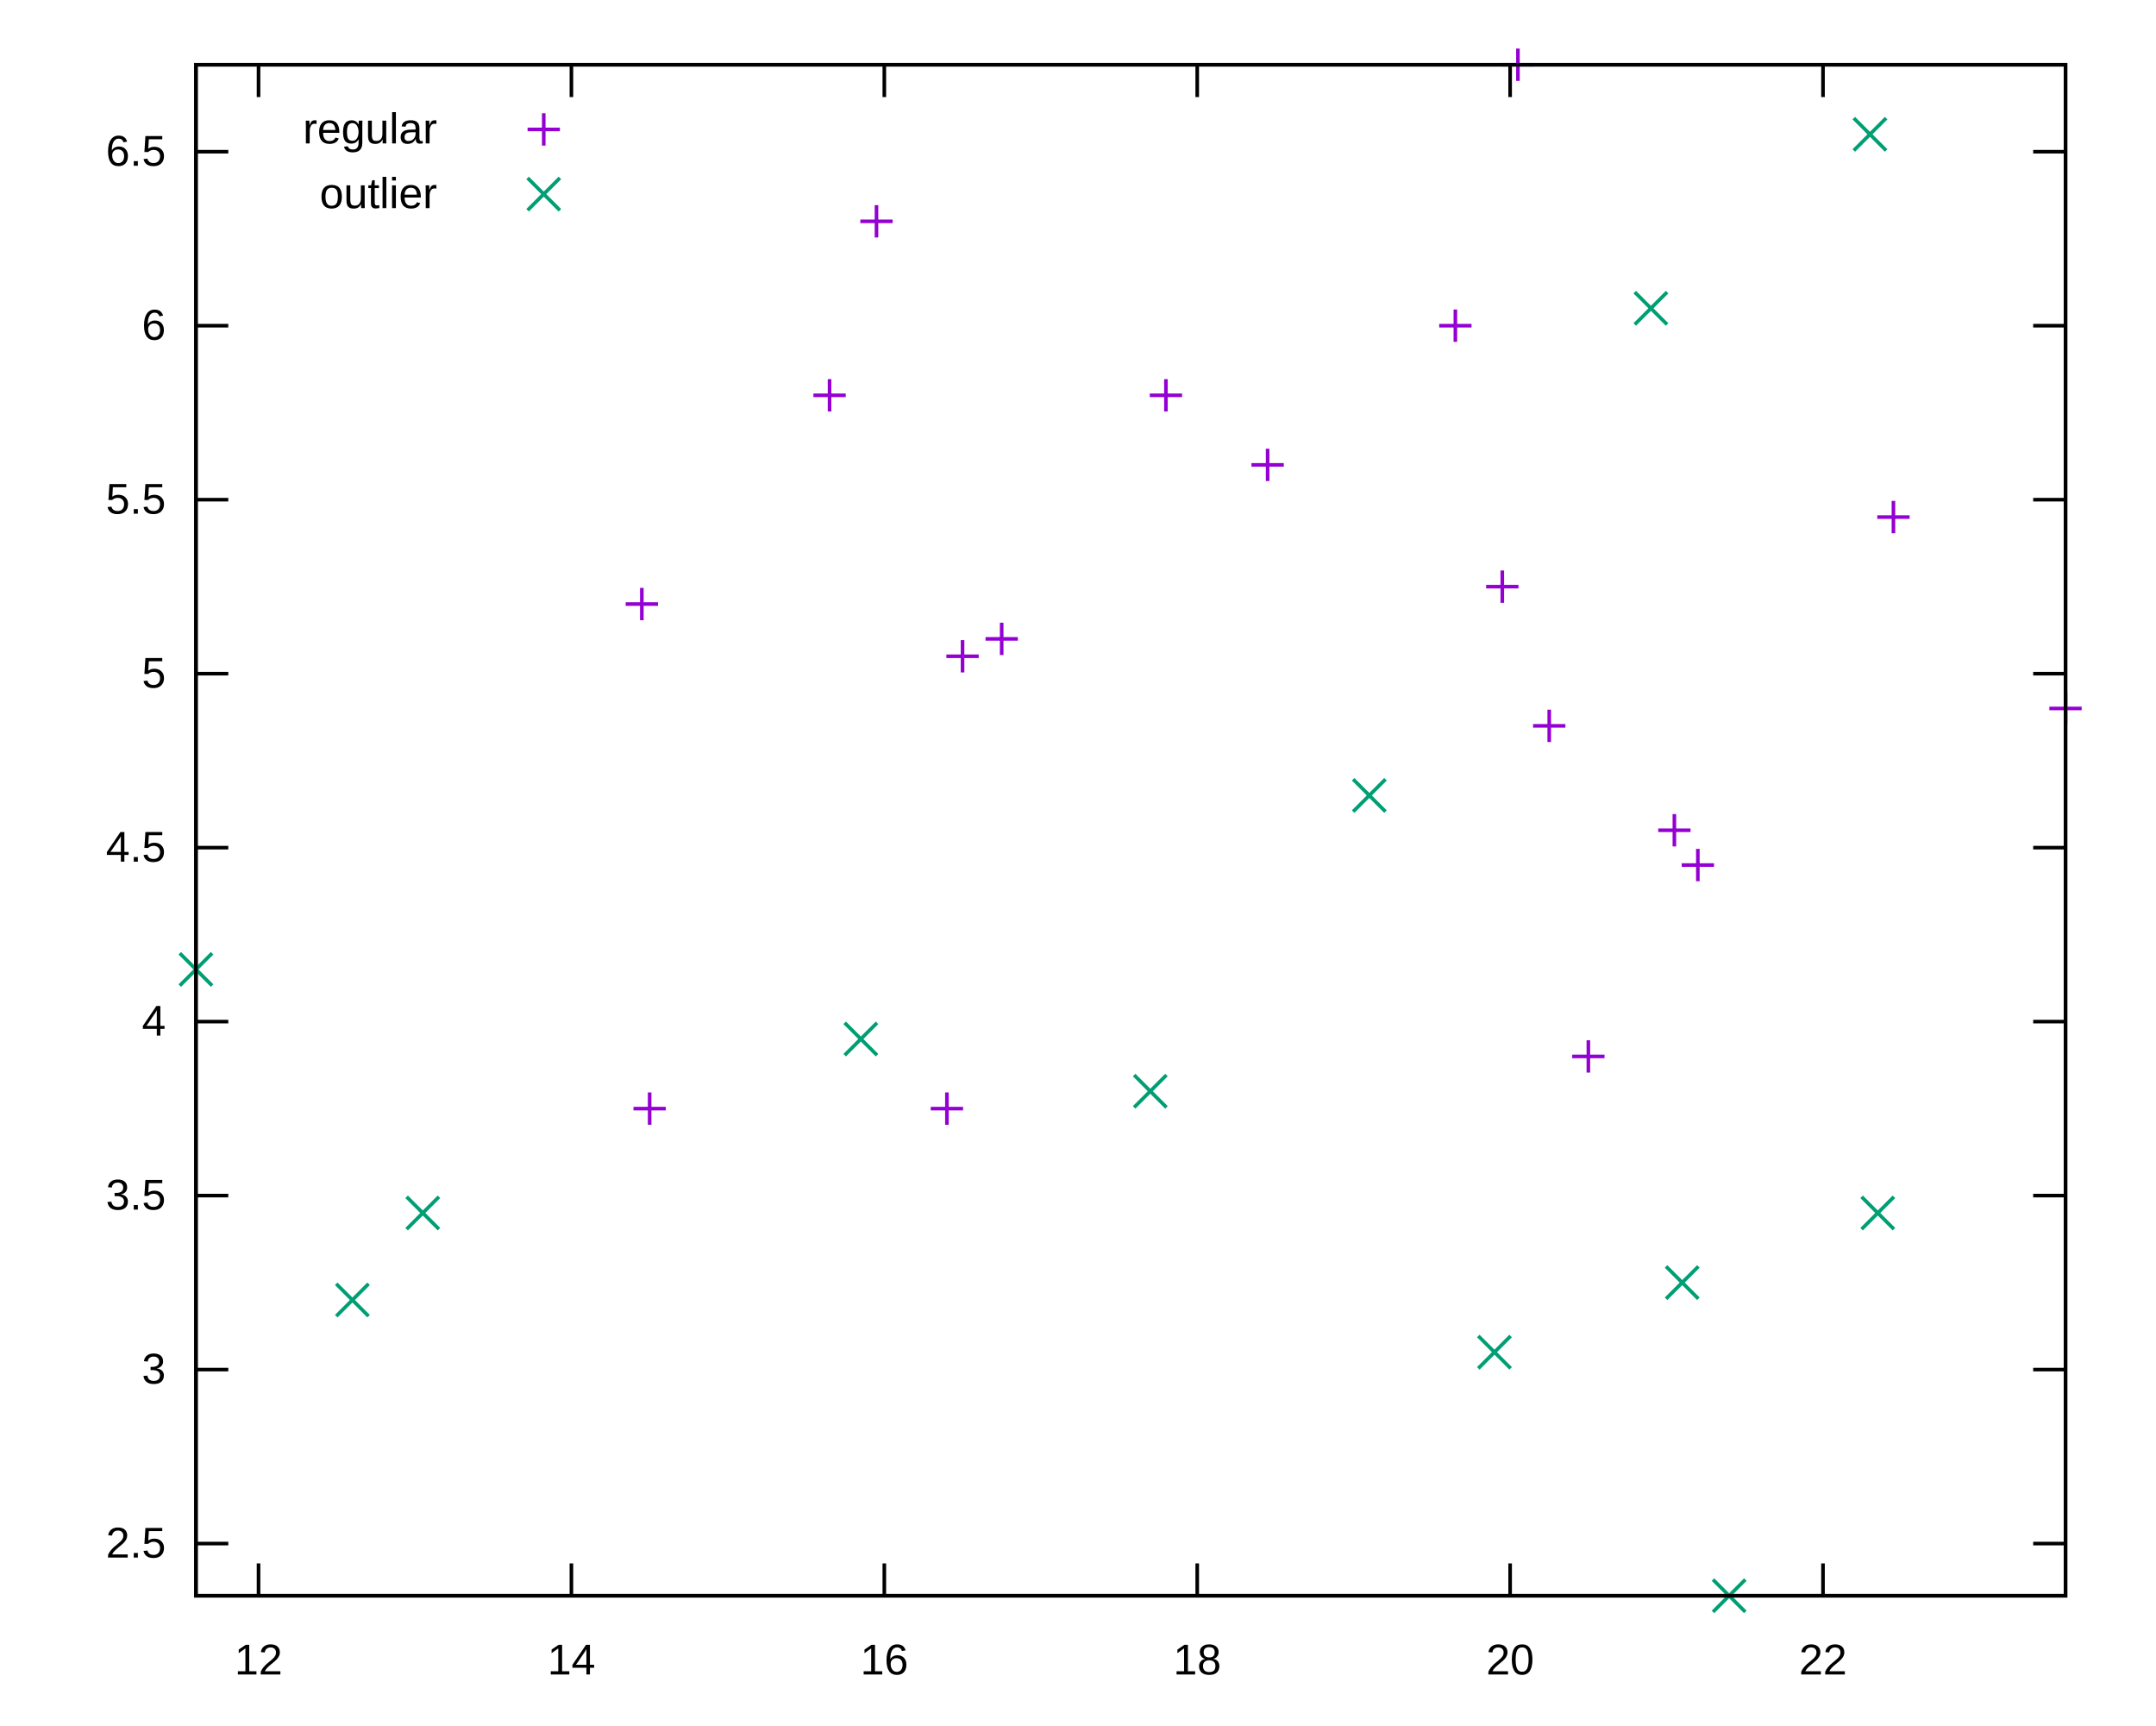
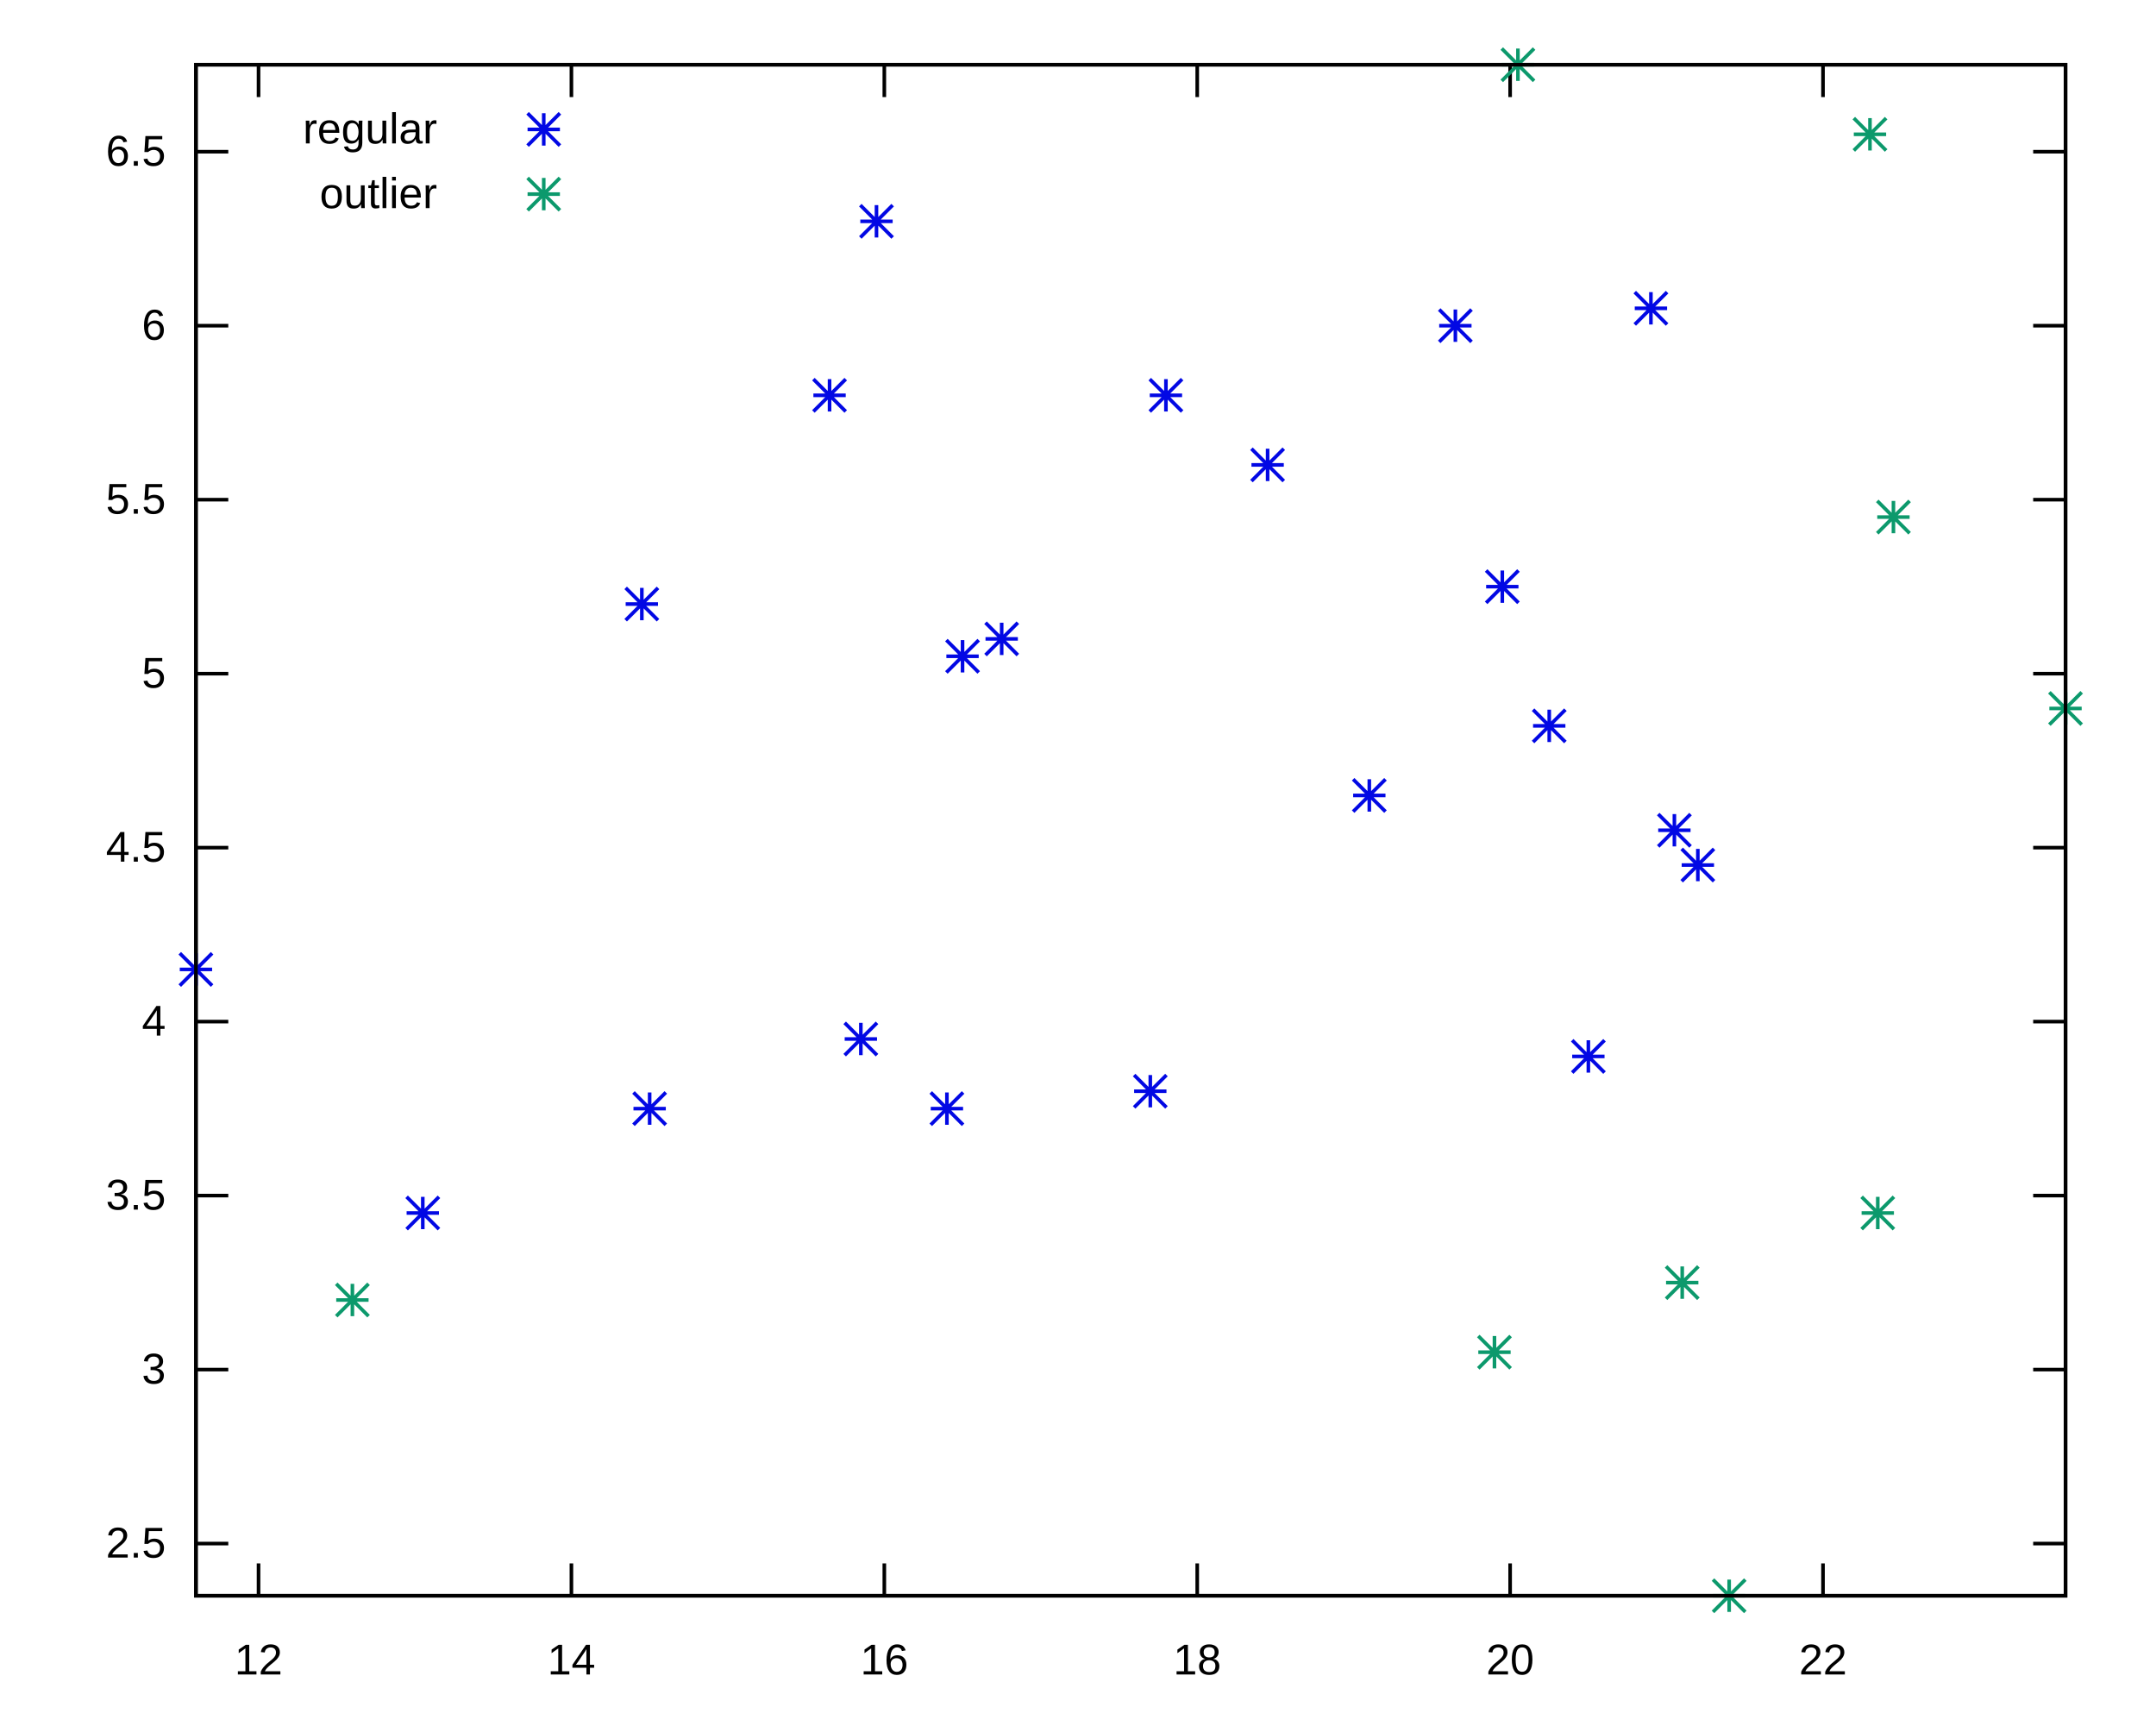
<svg xmlns="http://www.w3.org/2000/svg" xmlns:xlink="http://www.w3.org/1999/xlink" width="600" height="480" viewBox="0 0 600 480">
  <g id="gnuplot_canvas">
    <rect x="0" y="0" width="600" height="480" fill="none" />
    <defs>
      <circle id="gpDot" r="0.5" stroke-width="0.5" stroke="currentColor" />
      <path id="gpPt0" stroke-width="0.222" stroke="currentColor" d="M-1,0 h2 M0,-1 v2" />
      <path id="gpPt1" stroke-width="0.222" stroke="currentColor" d="M-1,-1 L1,1 M1,-1 L-1,1" />
      <path id="gpPt2" stroke-width="0.222" stroke="currentColor" d="M-1,0 L1,0 M0,-1 L0,1 M-1,-1 L1,1 M-1,1 L1,-1" />
      <rect id="gpPt3" stroke-width="0.222" stroke="currentColor" x="-1" y="-1" width="2" height="2" />
      <rect id="gpPt4" stroke-width="0.222" stroke="currentColor" fill="currentColor" x="-1" y="-1" width="2" height="2" />
      <circle id="gpPt5" stroke-width="0.222" stroke="currentColor" cx="0" cy="0" r="1" />
      <use xlink:href="#gpPt5" id="gpPt6" fill="currentColor" stroke="none" />
      <path id="gpPt7" stroke-width="0.222" stroke="currentColor" d="M0,-1.33 L-1.33,0.67 L1.33,0.67 z" />
      <use xlink:href="#gpPt7" id="gpPt8" fill="currentColor" stroke="none" />
      <use xlink:href="#gpPt7" id="gpPt9" stroke="currentColor" transform="rotate(180)" />
      <use xlink:href="#gpPt9" id="gpPt10" fill="currentColor" stroke="none" />
      <use xlink:href="#gpPt3" id="gpPt11" stroke="currentColor" transform="rotate(45)" />
      <use xlink:href="#gpPt11" id="gpPt12" fill="currentColor" stroke="none" />
      <path id="gpPt13" stroke-width="0.222" stroke="currentColor" d="M0,1.330 L1.265,0.411 L0.782,-1.067 L-0.782,-1.076 L-1.265,0.411 z" />
      <use xlink:href="#gpPt13" id="gpPt14" fill="currentColor" stroke="none" />
      <filter id="textbox" filterUnits="objectBoundingBox" x="0" y="0" height="1" width="1">
        <feFlood flood-color="white" flood-opacity="1" result="bgnd" />
        <feComposite in="SourceGraphic" in2="bgnd" operator="atop" />
      </filter>
      <filter id="greybox" filterUnits="objectBoundingBox" x="0" y="0" height="1" width="1">
        <feFlood flood-color="lightgrey" flood-opacity="1" result="grey" />
        <feComposite in="SourceGraphic" in2="grey" operator="atop" />
      </filter>
    </defs>
    <g fill="none" color="white" stroke="currentColor" stroke-width="1.00" stroke-linecap="butt" stroke-linejoin="miter">
</g>
    <g fill="none" color="black" stroke="currentColor" stroke-width="1.00" stroke-linecap="butt" stroke-linejoin="miter">
      <path stroke="black" d="M54.53,429.48 L63.53,429.48 M574.82,429.48 L565.82,429.48  " />
      <g transform="translate(46.14,433.38)" stroke="none" fill="black" font-family="Arial" font-size="12.00" text-anchor="end">
        <text>
          <tspan font-family="Arial"> 2.5</tspan>
        </text>
      </g>
    </g>
    <g fill="none" color="black" stroke="currentColor" stroke-width="1.00" stroke-linecap="butt" stroke-linejoin="miter">
      <path stroke="black" d="M54.53,381.07 L63.53,381.07 M574.82,381.07 L565.82,381.07  " />
      <g transform="translate(46.14,384.97)" stroke="none" fill="black" font-family="Arial" font-size="12.00" text-anchor="end">
        <text>
          <tspan font-family="Arial"> 3</tspan>
        </text>
      </g>
    </g>
    <g fill="none" color="black" stroke="currentColor" stroke-width="1.00" stroke-linecap="butt" stroke-linejoin="miter">
      <path stroke="black" d="M54.53,332.66 L63.53,332.66 M574.82,332.66 L565.82,332.66  " />
      <g transform="translate(46.14,336.56)" stroke="none" fill="black" font-family="Arial" font-size="12.00" text-anchor="end">
        <text>
          <tspan font-family="Arial"> 3.5</tspan>
        </text>
      </g>
    </g>
    <g fill="none" color="black" stroke="currentColor" stroke-width="1.00" stroke-linecap="butt" stroke-linejoin="miter">
      <path stroke="black" d="M54.53,284.25 L63.53,284.25 M574.82,284.25 L565.82,284.25  " />
      <g transform="translate(46.14,288.15)" stroke="none" fill="black" font-family="Arial" font-size="12.00" text-anchor="end">
        <text>
          <tspan font-family="Arial"> 4</tspan>
        </text>
      </g>
    </g>
    <g fill="none" color="black" stroke="currentColor" stroke-width="1.00" stroke-linecap="butt" stroke-linejoin="miter">
      <path stroke="black" d="M54.53,235.85 L63.53,235.85 M574.82,235.85 L565.82,235.85  " />
      <g transform="translate(46.14,239.75)" stroke="none" fill="black" font-family="Arial" font-size="12.00" text-anchor="end">
        <text>
          <tspan font-family="Arial"> 4.5</tspan>
        </text>
      </g>
    </g>
    <g fill="none" color="black" stroke="currentColor" stroke-width="1.00" stroke-linecap="butt" stroke-linejoin="miter">
      <path stroke="black" d="M54.53,187.44 L63.53,187.44 M574.82,187.44 L565.82,187.44  " />
      <g transform="translate(46.14,191.34)" stroke="none" fill="black" font-family="Arial" font-size="12.00" text-anchor="end">
        <text>
          <tspan font-family="Arial"> 5</tspan>
        </text>
      </g>
    </g>
    <g fill="none" color="black" stroke="currentColor" stroke-width="1.00" stroke-linecap="butt" stroke-linejoin="miter">
      <path stroke="black" d="M54.53,139.03 L63.53,139.03 M574.82,139.03 L565.82,139.03  " />
      <g transform="translate(46.14,142.93)" stroke="none" fill="black" font-family="Arial" font-size="12.00" text-anchor="end">
        <text>
          <tspan font-family="Arial"> 5.5</tspan>
        </text>
      </g>
    </g>
    <g fill="none" color="black" stroke="currentColor" stroke-width="1.00" stroke-linecap="butt" stroke-linejoin="miter">
      <path stroke="black" d="M54.53,90.62 L63.53,90.62 M574.82,90.62 L565.82,90.62  " />
      <g transform="translate(46.14,94.52)" stroke="none" fill="black" font-family="Arial" font-size="12.00" text-anchor="end">
        <text>
          <tspan font-family="Arial"> 6</tspan>
        </text>
      </g>
    </g>
    <g fill="none" color="black" stroke="currentColor" stroke-width="1.00" stroke-linecap="butt" stroke-linejoin="miter">
      <path stroke="black" d="M54.53,42.21 L63.53,42.21 M574.82,42.21 L565.82,42.21  " />
      <g transform="translate(46.14,46.11)" stroke="none" fill="black" font-family="Arial" font-size="12.00" text-anchor="end">
        <text>
          <tspan font-family="Arial"> 6.5</tspan>
        </text>
      </g>
    </g>
    <g fill="none" color="black" stroke="currentColor" stroke-width="1.00" stroke-linecap="butt" stroke-linejoin="miter">
      <path stroke="black" d="M71.95,444.00 L71.95,435.00 M71.95,18.01 L71.95,27.01  " />
      <g transform="translate(71.95,465.90)" stroke="none" fill="black" font-family="Arial" font-size="12.00" text-anchor="middle">
        <text>
          <tspan font-family="Arial"> 12</tspan>
        </text>
      </g>
    </g>
    <g fill="none" color="black" stroke="currentColor" stroke-width="1.00" stroke-linecap="butt" stroke-linejoin="miter">
      <path stroke="black" d="M159.02,444.00 L159.02,435.00 M159.02,18.01 L159.02,27.01  " />
      <g transform="translate(159.02,465.90)" stroke="none" fill="black" font-family="Arial" font-size="12.00" text-anchor="middle">
        <text>
          <tspan font-family="Arial"> 14</tspan>
        </text>
      </g>
    </g>
    <g fill="none" color="black" stroke="currentColor" stroke-width="1.00" stroke-linecap="butt" stroke-linejoin="miter">
      <path stroke="black" d="M246.10,444.00 L246.10,435.00 M246.10,18.01 L246.10,27.01  " />
      <g transform="translate(246.10,465.90)" stroke="none" fill="black" font-family="Arial" font-size="12.00" text-anchor="middle">
        <text>
          <tspan font-family="Arial"> 16</tspan>
        </text>
      </g>
    </g>
    <g fill="none" color="black" stroke="currentColor" stroke-width="1.00" stroke-linecap="butt" stroke-linejoin="miter">
      <path stroke="black" d="M333.18,444.00 L333.18,435.00 M333.18,18.01 L333.18,27.01  " />
      <g transform="translate(333.18,465.90)" stroke="none" fill="black" font-family="Arial" font-size="12.00" text-anchor="middle">
        <text>
          <tspan font-family="Arial"> 18</tspan>
        </text>
      </g>
    </g>
    <g fill="none" color="black" stroke="currentColor" stroke-width="1.00" stroke-linecap="butt" stroke-linejoin="miter">
      <path stroke="black" d="M420.26,444.00 L420.26,435.00 M420.26,18.01 L420.26,27.01  " />
      <g transform="translate(420.26,465.90)" stroke="none" fill="black" font-family="Arial" font-size="12.00" text-anchor="middle">
        <text>
          <tspan font-family="Arial"> 20</tspan>
        </text>
      </g>
    </g>
    <g fill="none" color="black" stroke="currentColor" stroke-width="1.00" stroke-linecap="butt" stroke-linejoin="miter">
      <path stroke="black" d="M507.33,444.00 L507.33,435.00 M507.33,18.01 L507.33,27.01  " />
      <g transform="translate(507.33,465.90)" stroke="none" fill="black" font-family="Arial" font-size="12.00" text-anchor="middle">
        <text>
          <tspan font-family="Arial"> 22</tspan>
        </text>
      </g>
    </g>
    <g fill="none" color="black" stroke="currentColor" stroke-width="1.00" stroke-linecap="butt" stroke-linejoin="miter">
</g>
    <g fill="none" color="black" stroke="currentColor" stroke-width="1.00" stroke-linecap="butt" stroke-linejoin="miter">
      <path stroke="black" d="M54.53,18.01 L54.53,444.00 L574.82,444.00 L574.82,18.01 L54.53,18.01 Z  " />
    </g>
    <g fill="none" color="black" stroke="currentColor" stroke-width="1.00" stroke-linecap="butt" stroke-linejoin="miter">
</g>
    <g id="gnuplot_plot_1">
      <g fill="none" color="black" stroke="currentColor" stroke-width="1.00" stroke-linecap="butt" stroke-linejoin="miter">
        <g transform="translate(121.65,39.91)" stroke="none" fill="black" font-family="Arial" font-size="12.00" text-anchor="end">
          <text>
            <tspan font-family="Arial">regular</tspan>
          </text>
        </g>
      </g>
      <g fill="none" color="black" stroke="currentColor" stroke-width="1.00" stroke-linecap="butt" stroke-linejoin="miter">
-         <use xlink:href="#gpPt0" transform="translate(526.93,143.87) scale(4.50)" color="rgb(148,   0, 211)" />
-         <use xlink:href="#gpPt0" transform="translate(324.47,109.99) scale(4.50)" color="rgb(148,   0, 211)" />
-         <use xlink:href="#gpPt0" transform="translate(574.82,197.12) scale(4.50)" color="rgb(148,   0, 211)" />
-         <use xlink:href="#gpPt0" transform="translate(278.76,177.76) scale(4.50)" color="rgb(148,   0, 211)" />
-         <use xlink:href="#gpPt0" transform="translate(352.77,129.35) scale(4.50)" color="rgb(148,   0, 211)" />
-         <use xlink:href="#gpPt0" transform="translate(267.87,182.60) scale(4.50)" color="rgb(148,   0, 211)" />
-         <use xlink:href="#gpPt0" transform="translate(418.08,163.23) scale(4.50)" color="rgb(148,   0, 211)" />
-         <use xlink:href="#gpPt0" transform="translate(178.62,168.07) scale(4.50)" color="rgb(148,   0, 211)" />
-         <use xlink:href="#gpPt0" transform="translate(405.02,90.62) scale(4.50)" color="rgb(148,   0, 211)" />
-         <use xlink:href="#gpPt0" transform="translate(263.52,308.46) scale(4.50)" color="rgb(148,   0, 211)" />
-         <use xlink:href="#gpPt0" transform="translate(472.50,240.69) scale(4.50)" color="rgb(148,   0, 211)" />
-         <use xlink:href="#gpPt0" transform="translate(230.86,109.99) scale(4.50)" color="rgb(148,   0, 211)" />
-         <use xlink:href="#gpPt0" transform="translate(422.43,18.01) scale(4.50)" color="rgb(148,   0, 211)" />
-         <use xlink:href="#gpPt0" transform="translate(442.03,293.94) scale(4.50)" color="rgb(148,   0, 211)" />
-         <use xlink:href="#gpPt0" transform="translate(180.79,308.46) scale(4.50)" color="rgb(148,   0, 211)" />
-         <use xlink:href="#gpPt0" transform="translate(243.92,61.58) scale(4.50)" color="rgb(148,   0, 211)" />
-         <use xlink:href="#gpPt0" transform="translate(431.14,201.96) scale(4.50)" color="rgb(148,   0, 211)" />
-         <use xlink:href="#gpPt0" transform="translate(465.97,231.01) scale(4.50)" color="rgb(148,   0, 211)" />
-         <use xlink:href="#gpPt0" transform="translate(151.32,36.01) scale(4.50)" color="rgb(148,   0, 211)" />
+         <use xlink:href="#gpPt2" transform="translate(324.47,109.99) scale(4.50)" color="rgb(  2,   8, 228)" />
+         <use xlink:href="#gpPt2" transform="translate(117.66,337.50) scale(4.50)" color="rgb(  2,   8, 228)" />
+         <use xlink:href="#gpPt2" transform="translate(278.76,177.76) scale(4.50)" color="rgb(  2,   8, 228)" />
+         <use xlink:href="#gpPt2" transform="translate(320.12,303.62) scale(4.50)" color="rgb(  2,   8, 228)" />
+         <use xlink:href="#gpPt2" transform="translate(352.77,129.35) scale(4.50)" color="rgb(  2,   8, 228)" />
+         <use xlink:href="#gpPt2" transform="translate(267.87,182.60) scale(4.50)" color="rgb(  2,   8, 228)" />
+         <use xlink:href="#gpPt2" transform="translate(418.08,163.23) scale(4.50)" color="rgb(  2,   8, 228)" />
+         <use xlink:href="#gpPt2" transform="translate(459.44,85.78) scale(4.50)" color="rgb(  2,   8, 228)" />
+         <use xlink:href="#gpPt2" transform="translate(178.62,168.07) scale(4.50)" color="rgb(  2,   8, 228)" />
+         <use xlink:href="#gpPt2" transform="translate(405.02,90.62) scale(4.50)" color="rgb(  2,   8, 228)" />
+         <use xlink:href="#gpPt2" transform="translate(263.52,308.46) scale(4.50)" color="rgb(  2,   8, 228)" />
+         <use xlink:href="#gpPt2" transform="translate(472.50,240.69) scale(4.50)" color="rgb(  2,   8, 228)" />
+         <use xlink:href="#gpPt2" transform="translate(230.86,109.99) scale(4.50)" color="rgb(  2,   8, 228)" />
+         <use xlink:href="#gpPt2" transform="translate(442.03,293.94) scale(4.50)" color="rgb(  2,   8, 228)" />
+         <use xlink:href="#gpPt2" transform="translate(180.79,308.46) scale(4.50)" color="rgb(  2,   8, 228)" />
+         <use xlink:href="#gpPt2" transform="translate(243.92,61.58) scale(4.50)" color="rgb(  2,   8, 228)" />
+         <use xlink:href="#gpPt2" transform="translate(431.14,201.96) scale(4.50)" color="rgb(  2,   8, 228)" />
+         <use xlink:href="#gpPt2" transform="translate(381.07,221.32) scale(4.50)" color="rgb(  2,   8, 228)" />
+         <use xlink:href="#gpPt2" transform="translate(239.57,289.09) scale(4.50)" color="rgb(  2,   8, 228)" />
+         <use xlink:href="#gpPt2" transform="translate(465.97,231.01) scale(4.50)" color="rgb(  2,   8, 228)" />
+         <use xlink:href="#gpPt2" transform="translate(54.53,269.73) scale(4.50)" color="rgb(  2,   8, 228)" />
+         <use xlink:href="#gpPt2" transform="translate(151.32,36.01) scale(4.50)" color="rgb(  2,   8, 228)" />
      </g>
    </g>
    <g id="gnuplot_plot_2">
      <g fill="none" color="black" stroke="currentColor" stroke-width="1.00" stroke-linecap="butt" stroke-linejoin="miter">
        <g transform="translate(121.65,57.91)" stroke="none" fill="black" font-family="Arial" font-size="12.00" text-anchor="end">
          <text>
            <tspan font-family="Arial">outlier</tspan>
          </text>
        </g>
      </g>
      <g fill="none" color="black" stroke="currentColor" stroke-width="1.00" stroke-linecap="butt" stroke-linejoin="miter">
-         <use xlink:href="#gpPt1" transform="translate(98.07,361.71) scale(4.50)" color="rgb(  0, 158, 115)" />
-         <use xlink:href="#gpPt1" transform="translate(520.40,37.37) scale(4.50)" color="rgb(  0, 158, 115)" />
-         <use xlink:href="#gpPt1" transform="translate(481.21,444.00) scale(4.50)" color="rgb(  0, 158, 115)" />
-         <use xlink:href="#gpPt1" transform="translate(117.66,337.50) scale(4.50)" color="rgb(  0, 158, 115)" />
-         <use xlink:href="#gpPt1" transform="translate(320.12,303.62) scale(4.50)" color="rgb(  0, 158, 115)" />
-         <use xlink:href="#gpPt1" transform="translate(415.90,376.23) scale(4.50)" color="rgb(  0, 158, 115)" />
-         <use xlink:href="#gpPt1" transform="translate(459.44,85.78) scale(4.50)" color="rgb(  0, 158, 115)" />
-         <use xlink:href="#gpPt1" transform="translate(468.15,356.87) scale(4.50)" color="rgb(  0, 158, 115)" />
-         <use xlink:href="#gpPt1" transform="translate(522.57,337.50) scale(4.50)" color="rgb(  0, 158, 115)" />
-         <use xlink:href="#gpPt1" transform="translate(381.07,221.32) scale(4.50)" color="rgb(  0, 158, 115)" />
-         <use xlink:href="#gpPt1" transform="translate(239.57,289.09) scale(4.50)" color="rgb(  0, 158, 115)" />
-         <use xlink:href="#gpPt1" transform="translate(54.53,269.73) scale(4.50)" color="rgb(  0, 158, 115)" />
-         <use xlink:href="#gpPt1" transform="translate(151.32,54.01) scale(4.50)" color="rgb(  0, 158, 115)" />
-       </g>
-     </g>
-     <g fill="none" color="white" stroke="rgb(  0, 158, 115)" stroke-width="2.00" stroke-linecap="butt" stroke-linejoin="miter">
+         <use xlink:href="#gpPt2" transform="translate(98.07,361.71) scale(4.50)" color="rgb( 12, 153, 108)" />
+         <use xlink:href="#gpPt2" transform="translate(520.40,37.37) scale(4.50)" color="rgb( 12, 153, 108)" />
+         <use xlink:href="#gpPt2" transform="translate(481.21,444.00) scale(4.50)" color="rgb( 12, 153, 108)" />
+         <use xlink:href="#gpPt2" transform="translate(526.93,143.87) scale(4.50)" color="rgb( 12, 153, 108)" />
+         <use xlink:href="#gpPt2" transform="translate(574.82,197.12) scale(4.50)" color="rgb( 12, 153, 108)" />
+         <use xlink:href="#gpPt2" transform="translate(415.90,376.23) scale(4.50)" color="rgb( 12, 153, 108)" />
+         <use xlink:href="#gpPt2" transform="translate(468.15,356.87) scale(4.50)" color="rgb( 12, 153, 108)" />
+         <use xlink:href="#gpPt2" transform="translate(522.57,337.50) scale(4.50)" color="rgb( 12, 153, 108)" />
+         <use xlink:href="#gpPt2" transform="translate(422.43,18.01) scale(4.50)" color="rgb( 12, 153, 108)" />
+         <use xlink:href="#gpPt2" transform="translate(151.32,54.01) scale(4.50)" color="rgb( 12, 153, 108)" />
+       </g>
+     </g>
+     <g fill="none" color="white" stroke="rgb( 12, 153, 108)" stroke-width="2.00" stroke-linecap="butt" stroke-linejoin="miter">
</g>
    <g fill="none" color="black" stroke="currentColor" stroke-width="2.00" stroke-linecap="butt" stroke-linejoin="miter">
</g>
    <g fill="none" color="black" stroke="black" stroke-width="1.00" stroke-linecap="butt" stroke-linejoin="miter">
</g>
    <g fill="none" color="black" stroke="currentColor" stroke-width="1.00" stroke-linecap="butt" stroke-linejoin="miter">
      <path stroke="black" d="M54.53,18.01 L54.53,444.00 L574.82,444.00 L574.82,18.01 L54.53,18.01 Z  " />
    </g>
    <g fill="none" color="black" stroke="currentColor" stroke-width="1.00" stroke-linecap="butt" stroke-linejoin="miter">
</g>
  </g>
</svg>
